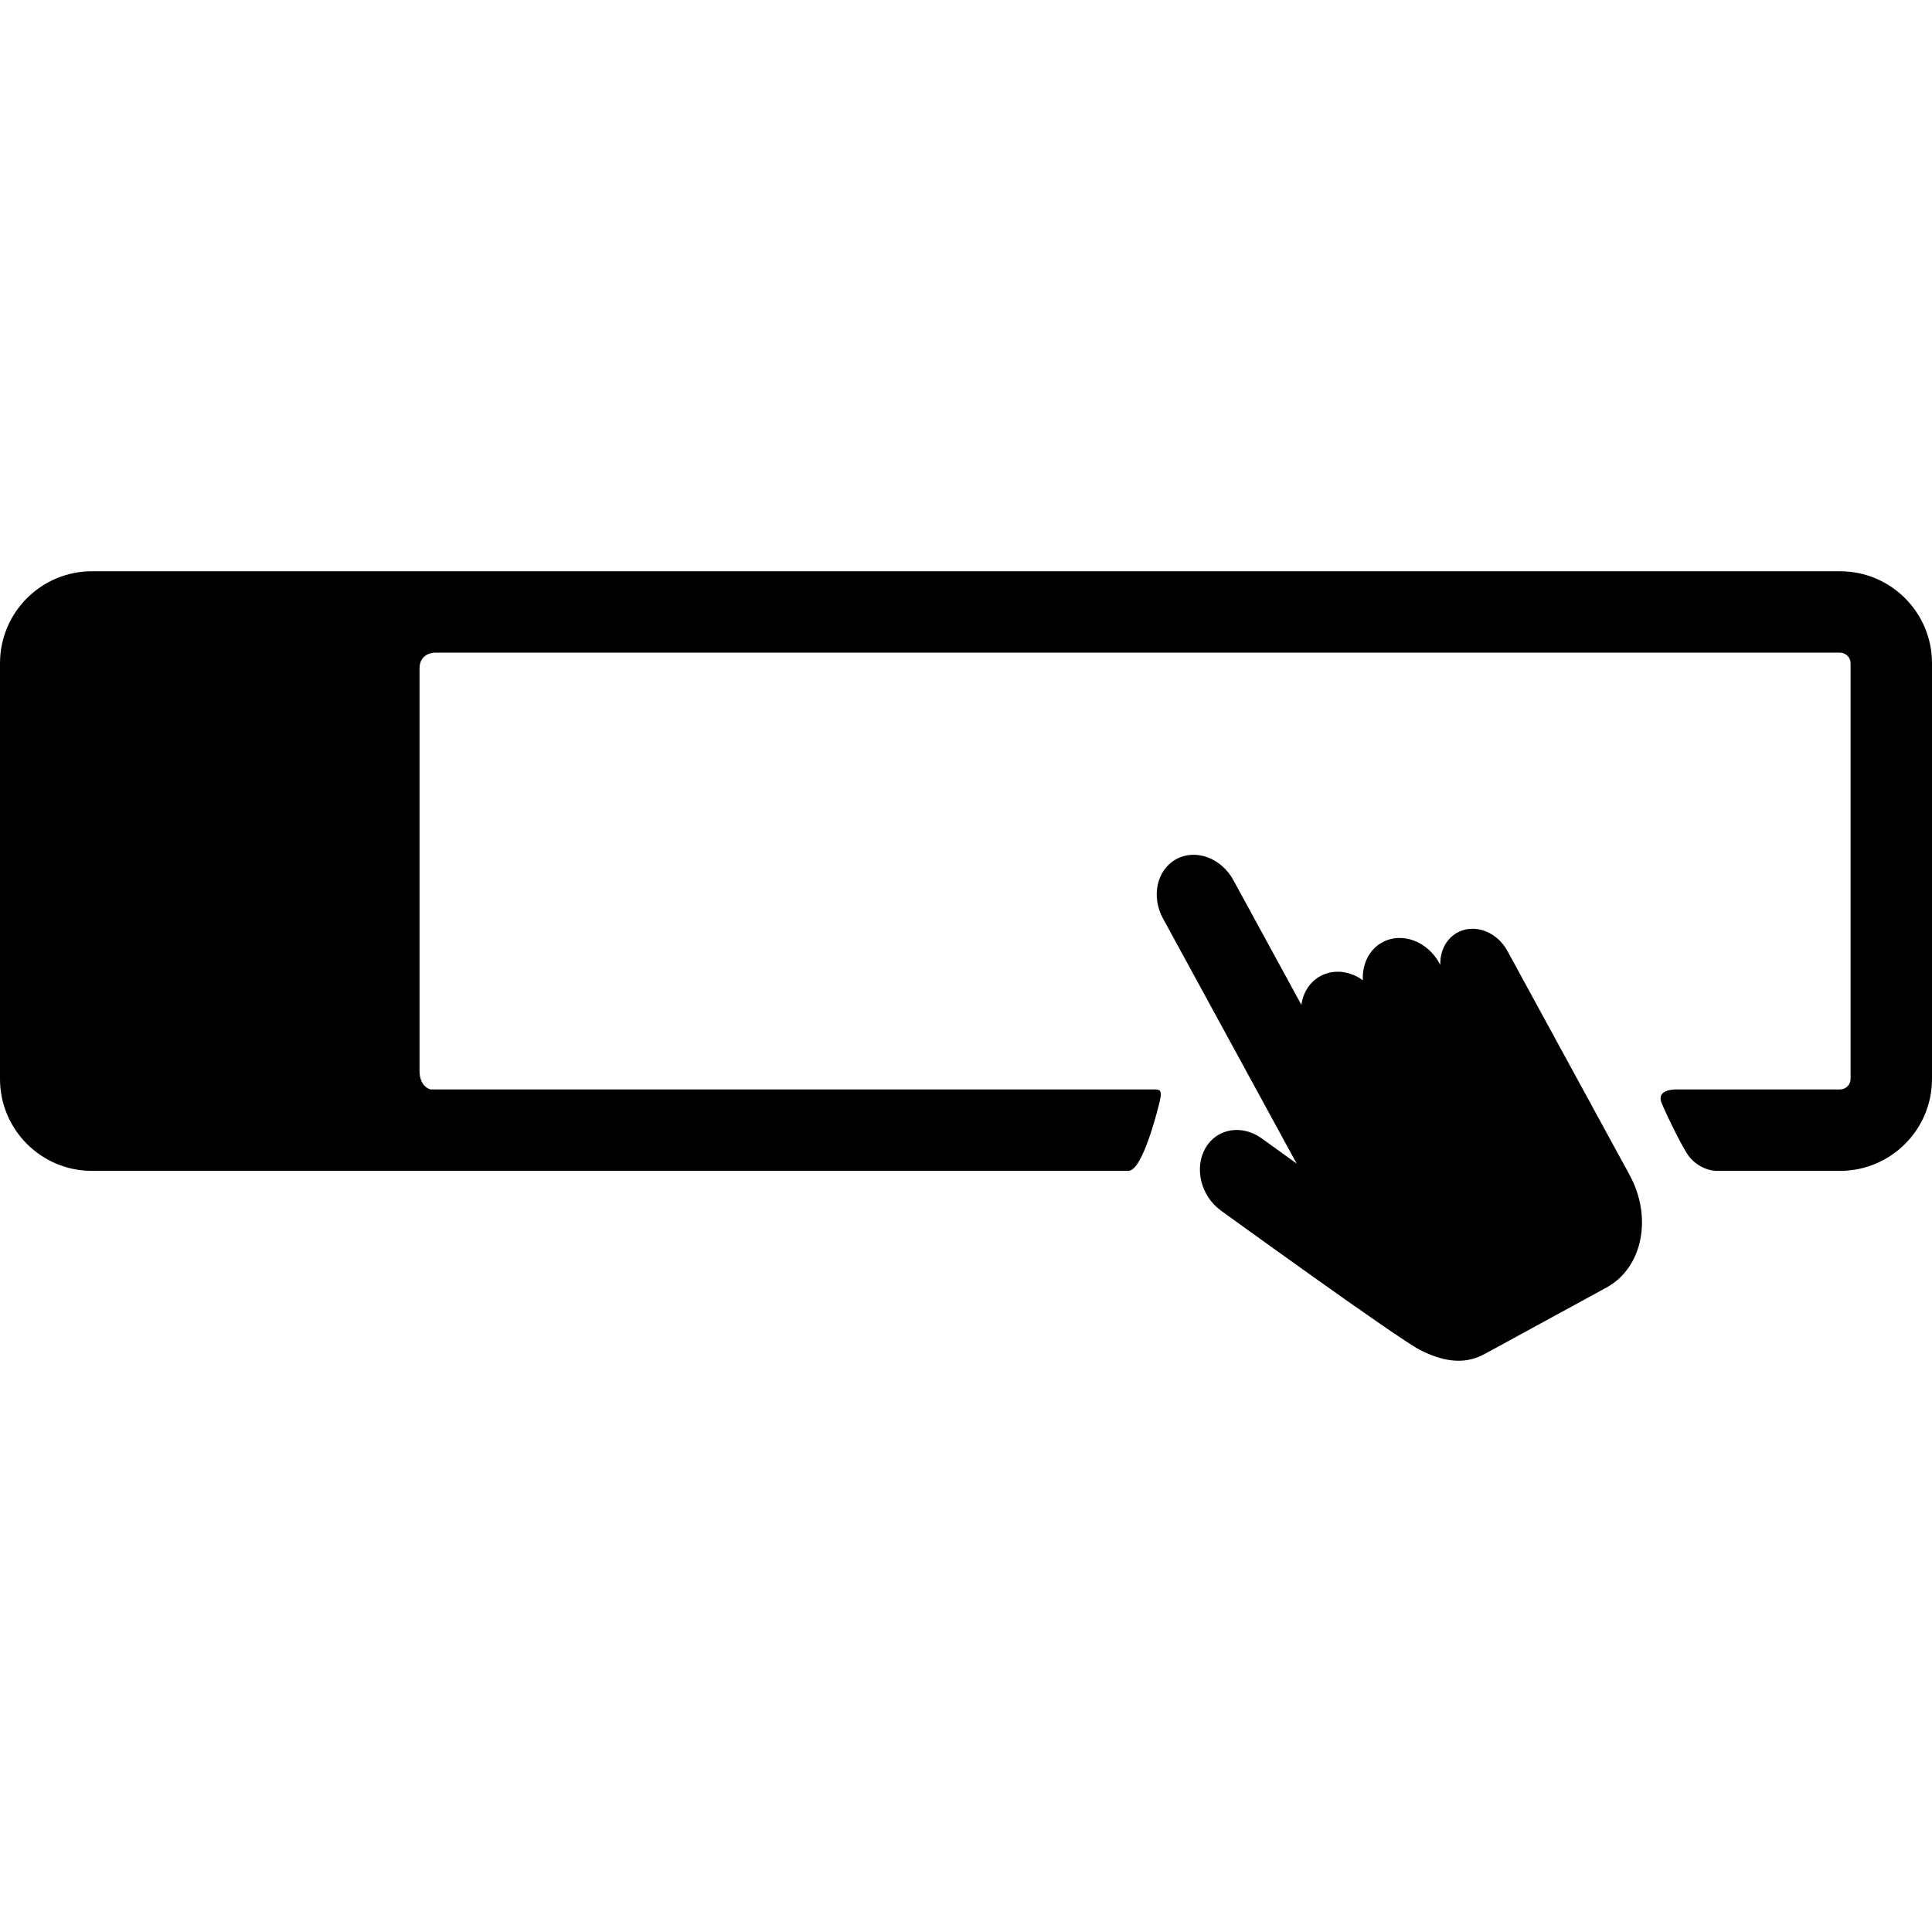
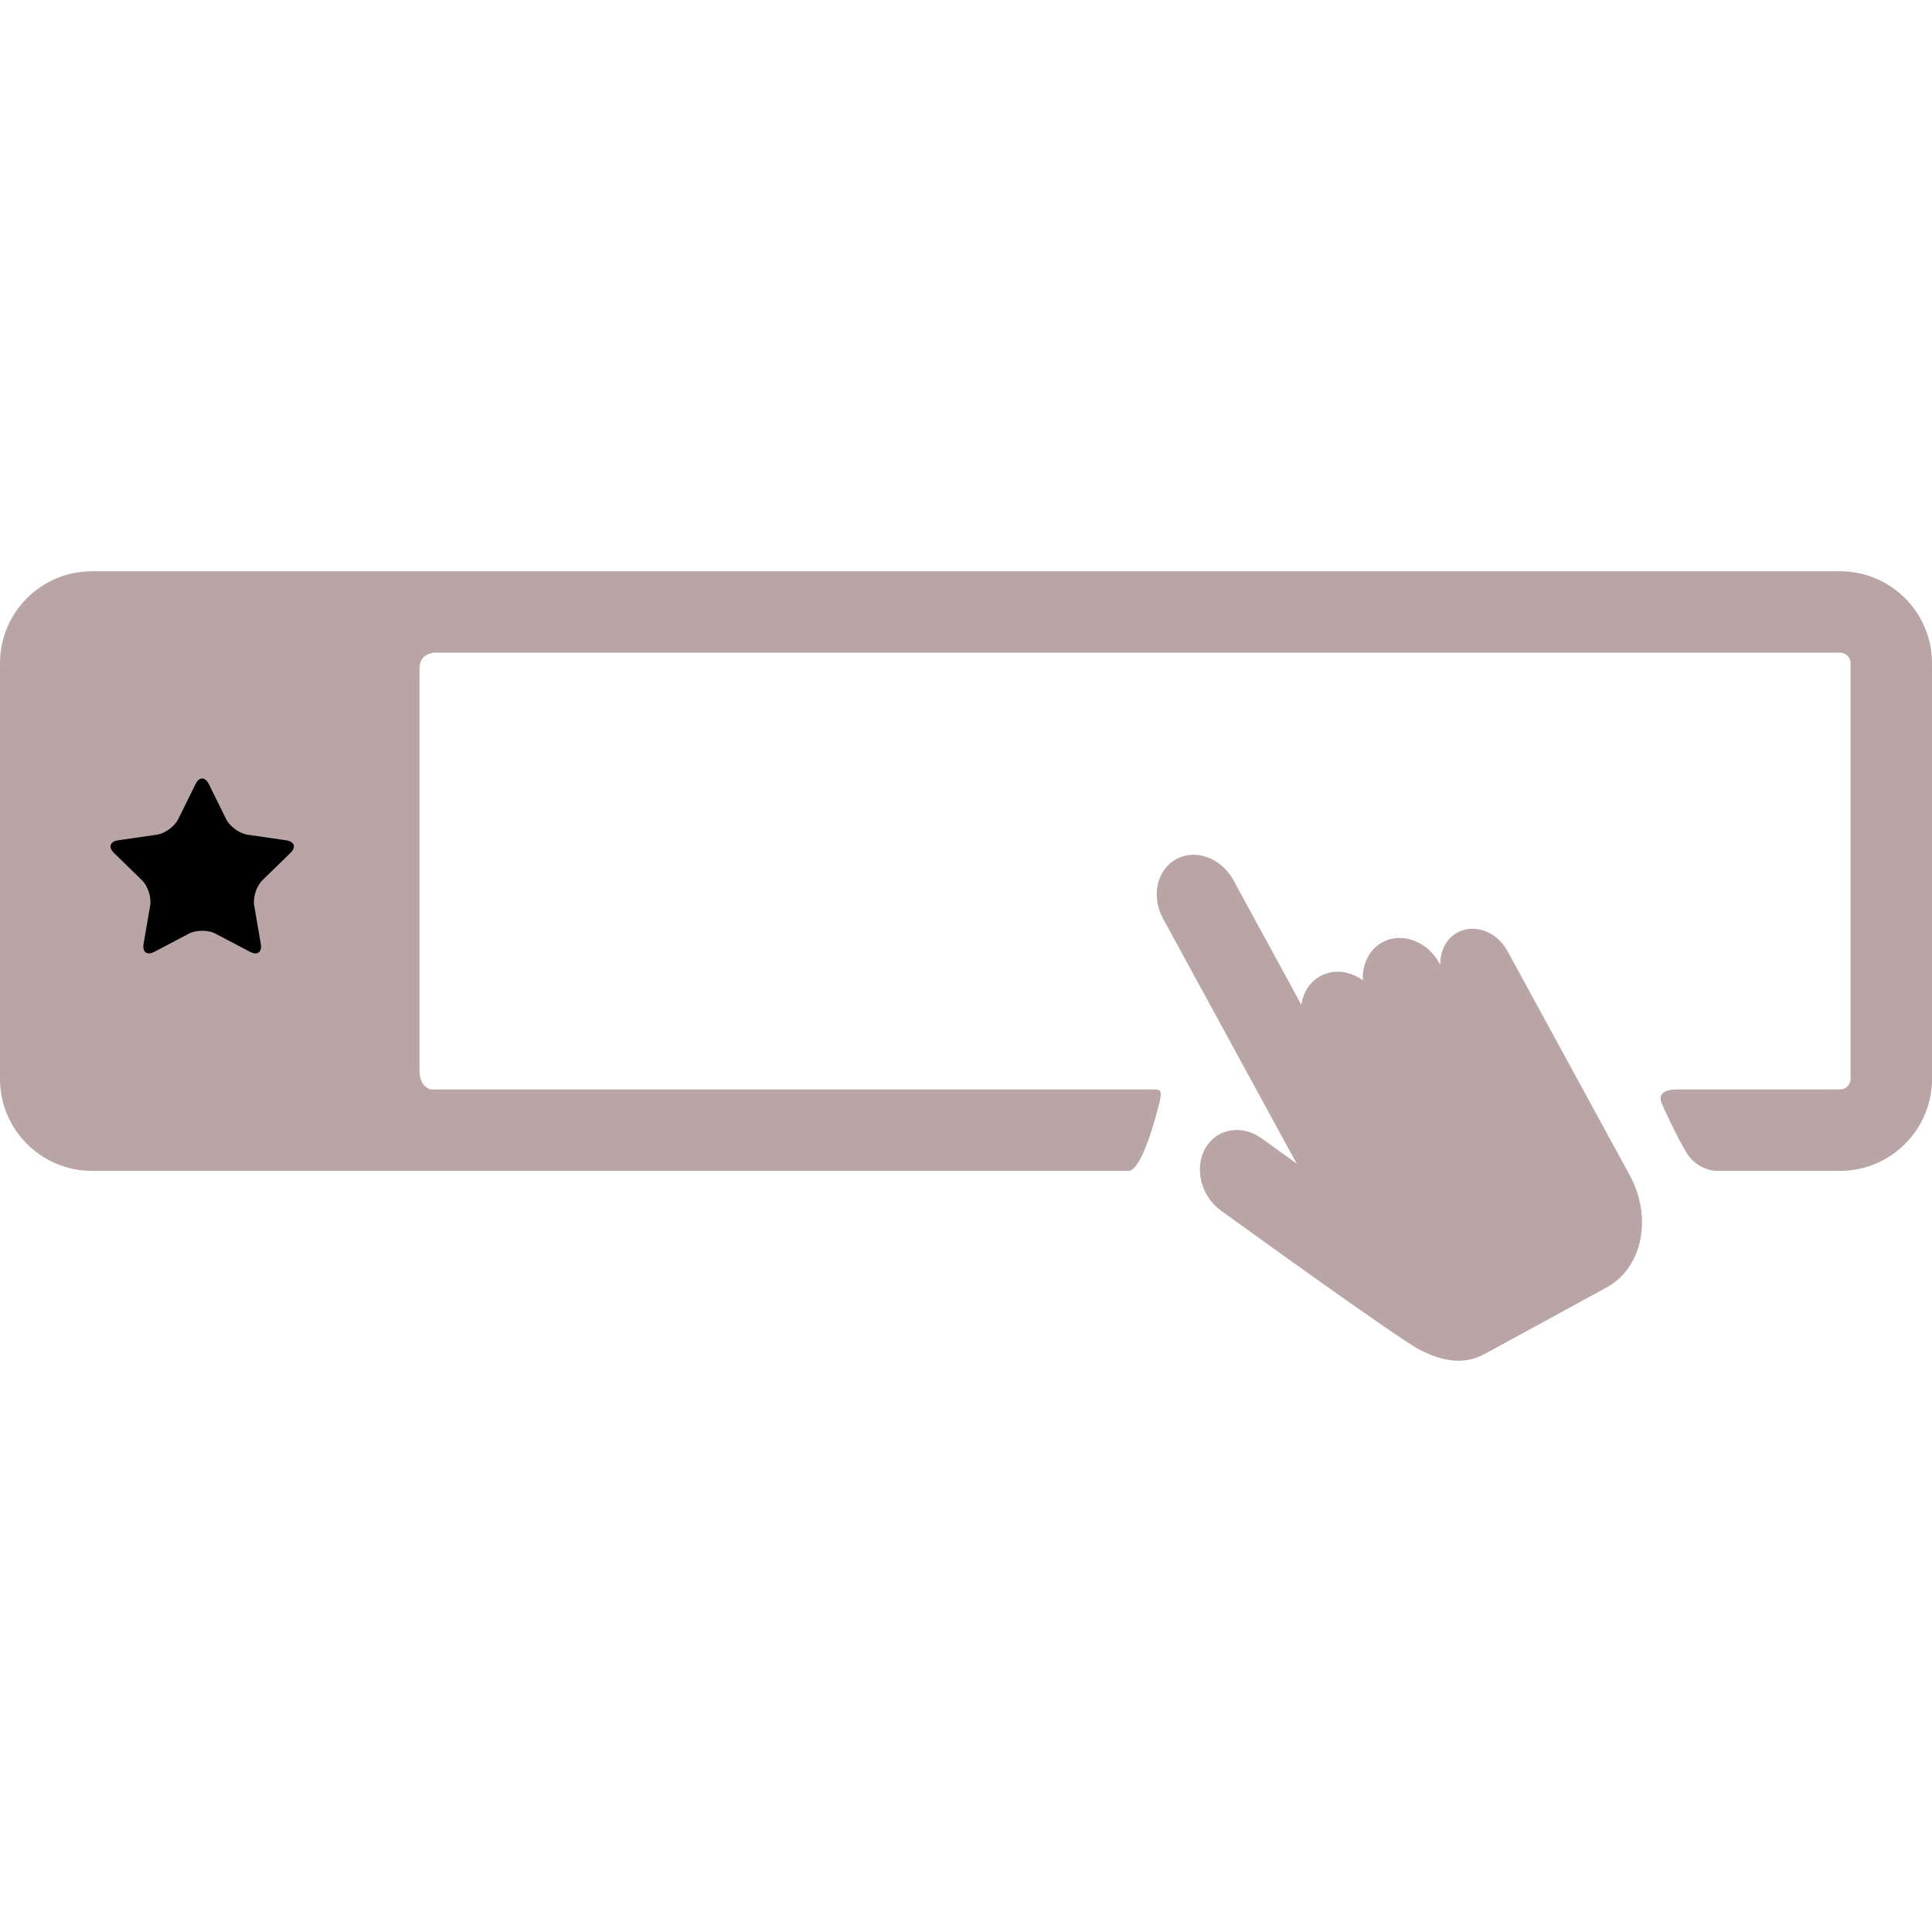
<svg xmlns="http://www.w3.org/2000/svg" version="1.1" id="Capa_1" x="0px" y="0px" width="409.184px" height="409.184px" viewBox="0 0 409.184 409.184" style="enable-background:new 0 0 409.184 409.184;" xml:space="preserve">
  <g>
    <g>
-       <path d="M319.265,201.411c-2.247-4.119-6.991-5.865-10.6-3.898c-2.427,1.323-3.713,3.993-3.613,6.852l-0.188-0.342    c-2.563-4.701-7.979-6.694-12.093-4.449c-2.836,1.546-4.313,4.698-4.12,8.047c-2.711-1.975-6.163-2.438-8.998-0.893    c-2.27,1.237-3.663,3.507-4.034,6.081l-14.399-26.402c-2.563-4.701-7.979-6.694-12.095-4.449    c-4.113,2.244-5.371,7.875-2.808,12.576l28.311,51.91l-7.418-5.344c-2.894-2.084-6.319-2.295-8.952-0.858    c-1.212,0.661-2.256,1.671-3.006,3.001c-2.371,4.229-0.875,10.124,3.354,13.165c0,0,37.272,27.005,42.098,29.476    c4.639,2.375,9.272,3.312,13.683,0.908l0.505-0.275l25.364-13.834c7.608-4.149,9.794-14.821,4.882-23.831L319.265,201.411z" />
-       <path d="M389.723,120.989H19.459C8.729,120.989,0,129.718,0,140.45v88.07c0,10.73,8.729,19.461,19.459,19.461h219.536    c3.082,0,6.414-13.756,6.668-14.902c0.415-1.875,0.162-2.34-0.963-2.34H91.246c0,0-2.396-0.389-2.396-4.014    c0-21.749,0-62.84,0-85.124c0-3.333,3.146-3.369,3.146-3.369h297.727c1.2,0,2.217,1.016,2.217,2.218v88.07    c0,1.201-1.017,2.219-2.217,2.219h-34.271c0,0-4.876-0.327-3.51,2.921c1.236,2.938,4.517,9.692,5.845,11.335    c2.414,2.986,5.665,2.986,5.665,2.986h26.271c10.729,0,19.461-8.73,19.461-19.461v-88.07    C409.184,129.719,400.453,120.989,389.723,120.989z" />
+       <path d="M319.265,201.411c-2.247-4.119-6.991-5.865-10.6-3.898c-2.427,1.323-3.713,3.993-3.613,6.852l-0.188-0.342    c-2.563-4.701-7.979-6.694-12.093-4.449c-2.836,1.546-4.313,4.698-4.12,8.047c-2.711-1.975-6.163-2.438-8.998-0.893    c-2.27,1.237-3.663,3.507-4.034,6.081l-14.399-26.402c-2.563-4.701-7.979-6.694-12.095-4.449    c-4.113,2.244-5.371,7.875-2.808,12.576l28.311,51.91l-7.418-5.344c-2.894-2.084-6.319-2.295-8.952-0.858    c-1.212,0.661-2.256,1.671-3.006,3.001c-2.371,4.229-0.875,10.124,3.354,13.165c0,0,37.272,27.005,42.098,29.476    c4.639,2.375,9.272,3.312,13.683,0.908l0.505-0.275l25.364-13.834c7.608-4.149,9.794-14.821,4.882-23.831L319.265,201.411z" fill="#b9a5a6" />
+       <path d="M389.723,120.989H19.459C8.729,120.989,0,129.718,0,140.45v88.07c0,10.73,8.729,19.461,19.459,19.461h219.536    c3.082,0,6.414-13.756,6.668-14.902c0.415-1.875,0.162-2.34-0.963-2.34H91.246c0,0-2.396-0.389-2.396-4.014    c0-21.749,0-62.84,0-85.124c0-3.333,3.146-3.369,3.146-3.369h297.727c1.2,0,2.217,1.016,2.217,2.218v88.07    c0,1.201-1.017,2.219-2.217,2.219h-34.271c0,0-4.876-0.327-3.51,2.921c1.236,2.938,4.517,9.692,5.845,11.335    c2.414,2.986,5.665,2.986,5.665,2.986h26.271c10.729,0,19.461-8.73,19.461-19.461v-88.07    C409.184,129.719,400.453,120.989,389.723,120.989z" fill="#b9a5a6" />
    </g>
    <g>
      <path d="M41.415,166.055c0.774-1.568,2.041-1.568,2.814,0l3.663,7.421c0.774,1.568,2.823,3.057,4.554,3.309l8.189,1.19    c1.73,0.251,2.122,1.456,0.87,2.676l-5.926,5.776c-1.252,1.221-2.035,3.63-1.74,5.354l1.399,8.156    c0.295,1.724-0.729,2.468-2.277,1.654l-7.325-3.851c-1.548-0.814-4.081-0.814-5.628,0l-7.325,3.851    c-1.548,0.813-2.572,0.069-2.277-1.654l1.399-8.156c0.296-1.724-0.487-4.133-1.739-5.354l-5.926-5.776    c-1.252-1.221-0.861-2.425,0.87-2.676l8.189-1.19c1.73-0.251,3.78-1.74,4.554-3.309L41.415,166.055z" />
    </g>
  </g>
  <g>
</g>
  <g>
</g>
  <g>
</g>
  <g>
</g>
  <g>
</g>
  <g>
</g>
  <g>
</g>
  <g>
</g>
  <g>
</g>
  <g>
</g>
  <g>
</g>
  <g>
</g>
  <g>
</g>
  <g>
</g>
  <g>
</g>
</svg>
